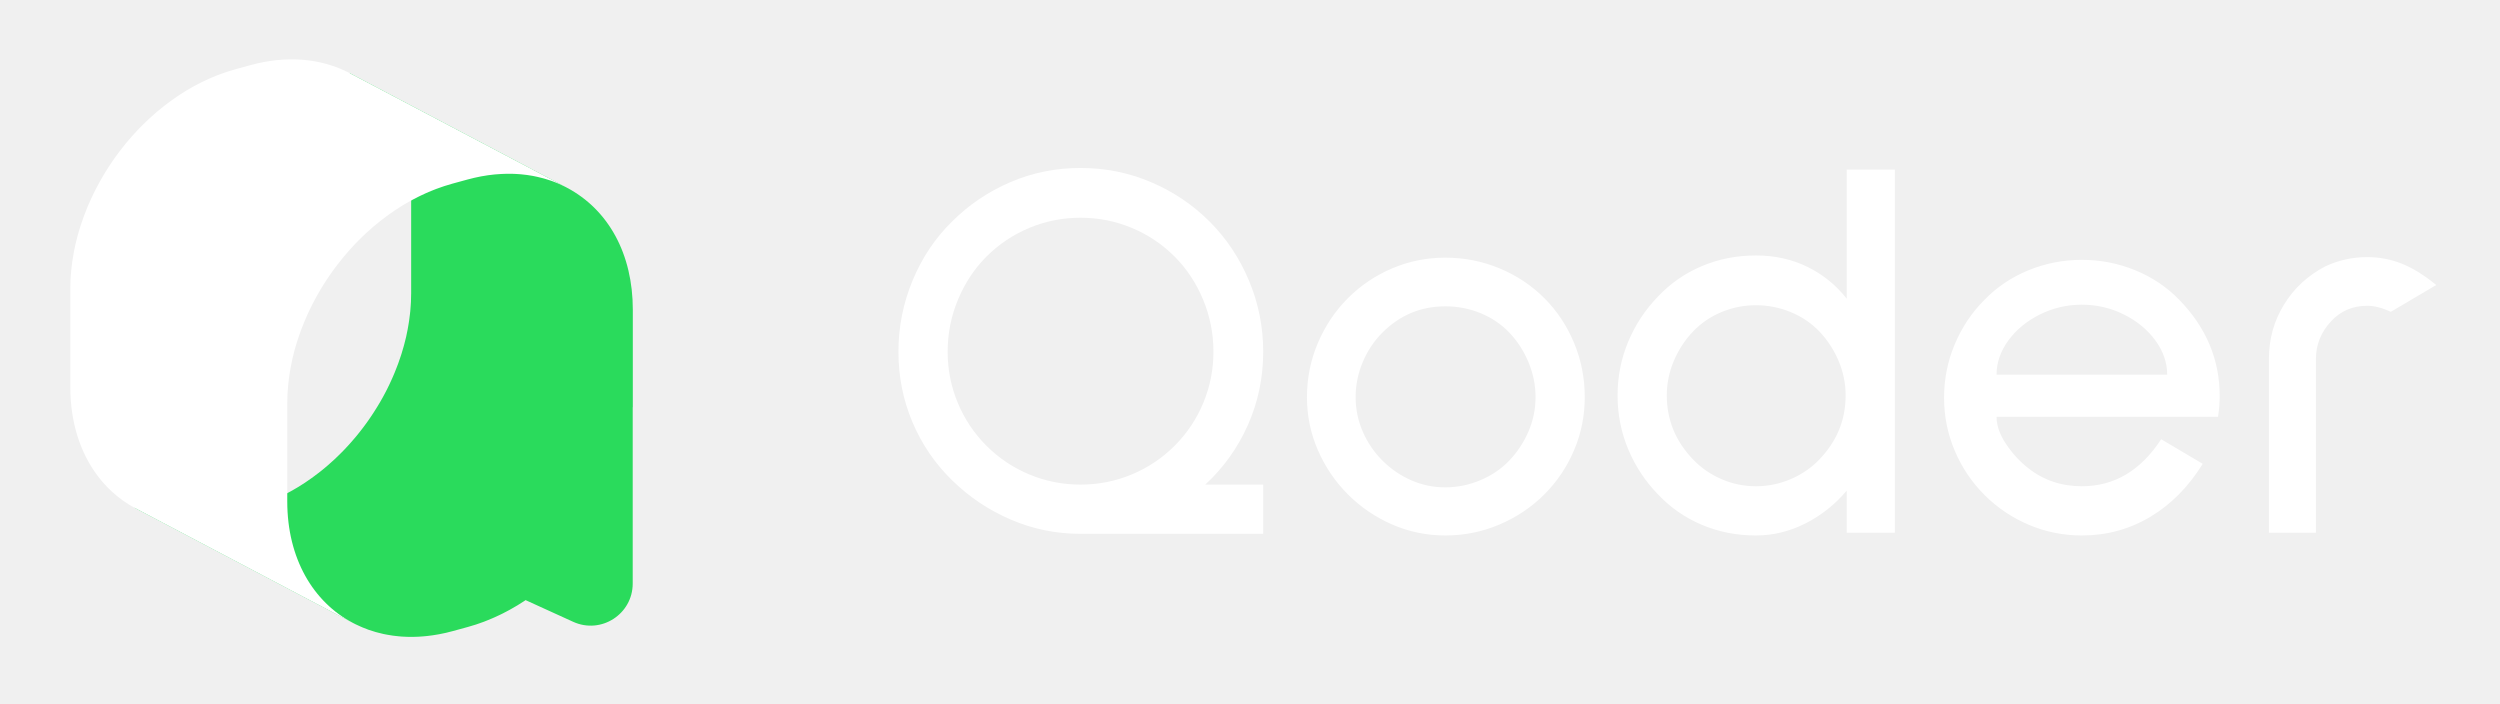
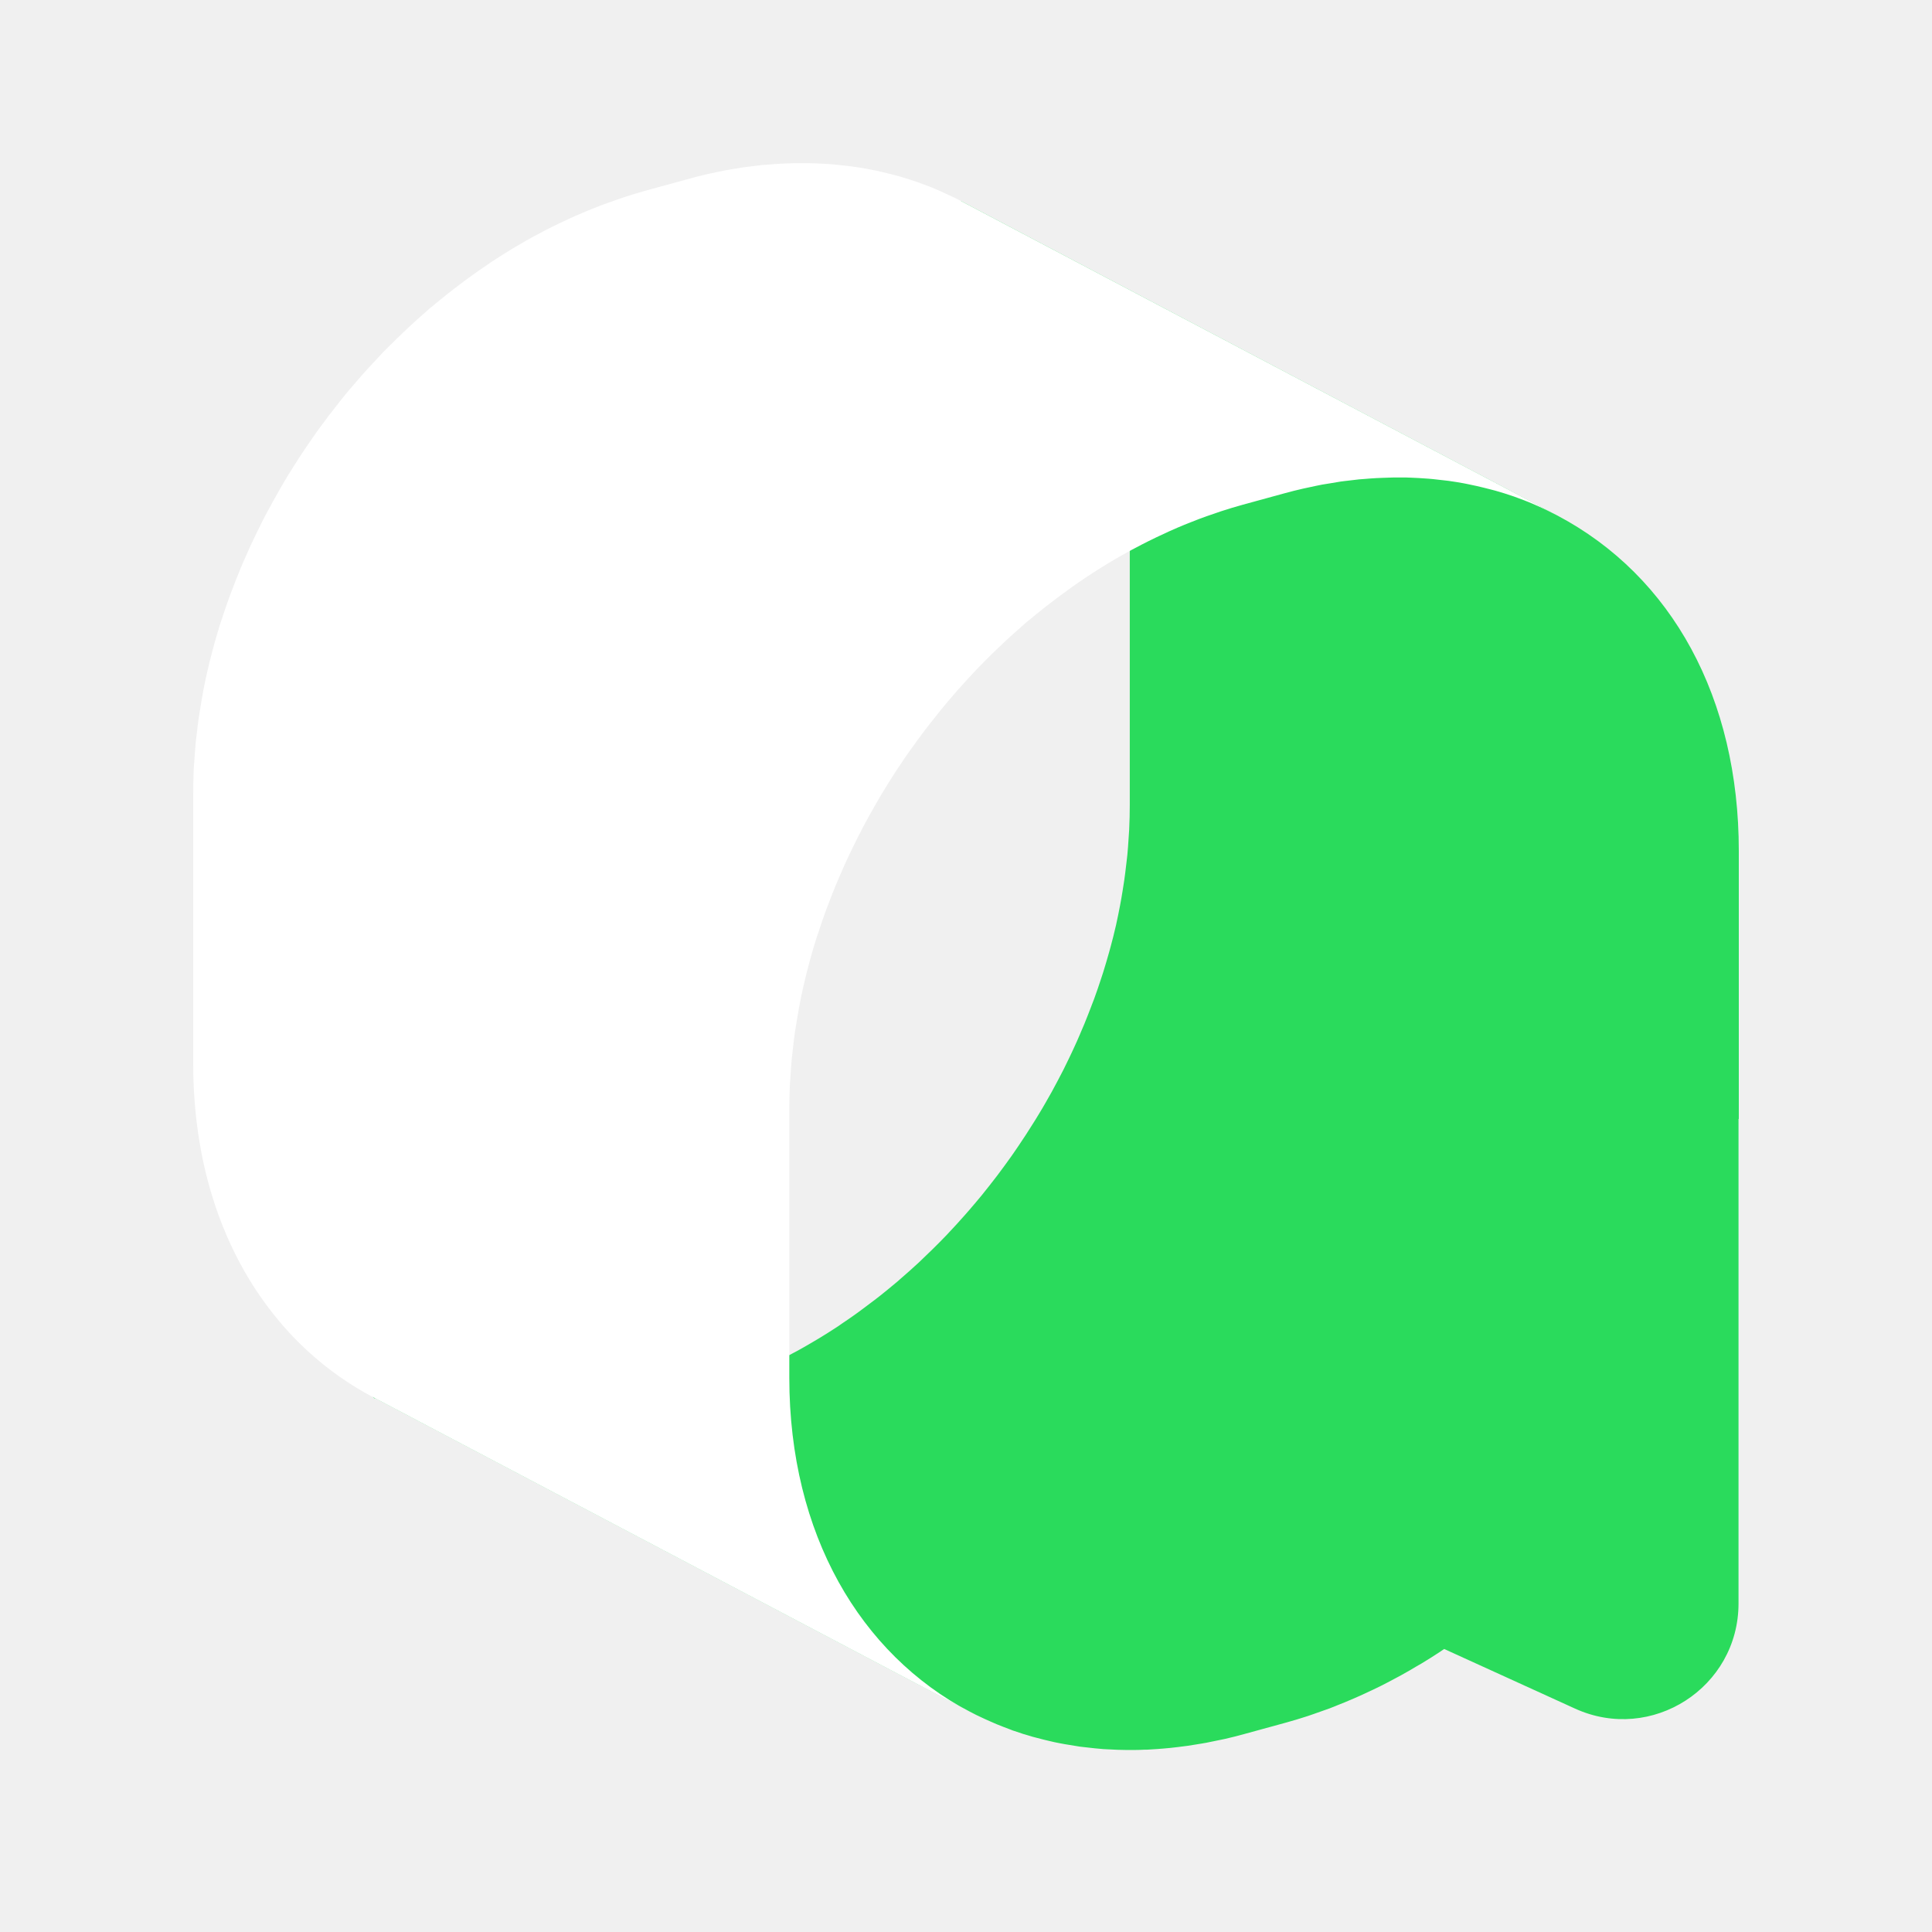
- <svg xmlns="http://www.w3.org/2000/svg" fill="none" version="1.1" width="640" height="180" viewBox="0 0 640 180">
-   <defs>
-     <clipPath id="master_svg0_271_7566">
-       <rect x="0" y="0" width="640" height="180" rx="0" />
-     </clipPath>
-     <clipPath id="master_svg1_271_7567">
-       <rect x="0" y="0" width="180" height="180" rx="0" />
-     </clipPath>
-     <clipPath id="master_svg2_271_7568">
-       <rect x="206" y="24" width="434" height="132" rx="0" />
-     </clipPath>
-   </defs>
-   <g clip-path="url(#master_svg0_271_7566)">
-     <g clip-path="url(#master_svg1_271_7567)">
-       <g>
-         <path d="M162,104.263L162,79.276C162,65.08,155.822,53.687,145.069,48.016L89.532,18.732L89.253,19.263L88.975,19.795C99.323,25.251,105.259,36.257,105.259,49.991L105.259,74.978C105.259,75.732,105.24,76.523,105.202,77.314C105.196,77.466,105.183,77.618,105.171,77.776L105.146,78.149C105.114,78.649,105.082,79.156,105.032,79.656C105.013,79.858,104.987,80.067,104.962,80.27L104.905,80.744C104.854,81.162,104.81,81.573,104.747,81.991C104.715,82.225,104.677,82.453,104.639,82.687L104.582,83.048C104.513,83.472,104.443,83.896,104.361,84.32C104.24,84.953,104.114,85.58,103.975,86.206L103.93,86.39C103.791,86.997,103.639,87.599,103.475,88.2L103.329,88.732C103.158,89.339,102.981,89.947,102.791,90.554L102.62,91.08C102.405,91.744,102.177,92.409,101.937,93.067C101.873,93.244,101.804,93.415,101.734,93.592L101.627,93.877C101.43,94.384,101.234,94.896,101.025,95.403C100.905,95.7,100.772,95.997,100.645,96.295L100.601,96.403C100.437,96.789,100.266,97.175,100.089,97.554C99.937,97.896,99.772,98.232,99.614,98.567C99.43,98.947,99.253,99.32,99.063,99.694C98.886,100.042,98.709,100.384,98.525,100.725C98.348,101.061,98.164,101.403,97.981,101.738C97.791,102.08,97.595,102.422,97.399,102.763C97.209,103.092,97.019,103.428,96.816,103.751C96.614,104.092,96.405,104.428,96.19,104.763C95.987,105.086,95.791,105.403,95.582,105.719C95.367,106.054,95.146,106.377,94.892,106.757C94.69,107.054,94.487,107.352,94.285,107.643C94.07,107.947,93.854,108.244,93.601,108.592C93.367,108.915,93.133,109.232,92.892,109.548C92.658,109.858,92.424,110.156,92.183,110.46C91.937,110.77,91.69,111.086,91.443,111.39C91.228,111.656,91.006,111.915,90.785,112.175L90.74,112.225C90.449,112.573,90.152,112.915,89.848,113.257C89.608,113.529,89.367,113.795,89.127,114.061C88.823,114.396,88.519,114.719,88.209,115.048C87.975,115.295,87.734,115.535,87.494,115.782C87.082,116.2,86.664,116.605,86.24,117.01L86.057,117.187C85.905,117.333,85.759,117.472,85.608,117.618C85.076,118.111,84.538,118.592,83.987,119.067L83.835,119.2C83.778,119.251,83.715,119.308,83.658,119.359L83.399,119.574C82.949,119.954,82.494,120.321,82.038,120.688C81.899,120.802,81.753,120.909,81.608,121.023L81.5,121.105C81.114,121.403,80.728,121.694,80.304,122.004C80.127,122.131,79.956,122.264,79.778,122.39C79.329,122.713,78.88,123.023,78.424,123.327L78.07,123.574C77.475,123.966,76.873,124.346,76.266,124.713L75.88,124.941C75.399,125.226,74.918,125.504,74.43,125.776C74.285,125.859,74.139,125.935,73.994,126.01L73.766,126.131C73.361,126.346,72.962,126.555,72.557,126.764C72.335,126.871,72.114,126.979,71.892,127.086L71.816,127.124C71.424,127.314,71.038,127.492,70.639,127.669C70.386,127.783,70.133,127.897,69.873,128.004C69.475,128.175,69.07,128.34,68.671,128.498L68.456,128.58C68.278,128.65,68.101,128.719,67.924,128.789C67.487,128.954,67.044,129.105,66.601,129.257L66.361,129.34C66.228,129.384,66.095,129.435,65.962,129.479C65.259,129.707,64.608,129.903,63.975,130.08L60.095,131.143C59.519,131.302,58.943,131.447,58.373,131.58C58.266,131.605,58.164,131.624,58.057,131.643L57.627,131.732C57.304,131.802,56.987,131.871,56.664,131.928C56.532,131.954,56.392,131.973,56.259,131.998L55.74,132.086C55.487,132.131,55.234,132.175,54.981,132.207C54.835,132.226,54.69,132.245,54.544,132.257L54.019,132.321C53.785,132.352,53.551,132.378,53.316,132.403C53.221,132.409,53.127,132.416,53.038,132.428L52.823,132.447C52.456,132.479,52.089,132.511,51.721,132.529C51.582,132.536,51.449,132.542,51.31,132.542L51.108,132.542C50.785,132.561,50.468,132.574,50.152,132.574C50,132.574,49.842,132.574,49.69,132.574L49.5,132.574C49.202,132.574,48.899,132.567,48.601,132.555C48.437,132.555,48.272,132.542,48.108,132.53L47.943,132.53C47.633,132.504,47.329,132.485,47.019,132.46L46.614,132.422C46.228,132.384,45.848,132.346,45.462,132.295L45.215,132.264C44.766,132.2,44.316,132.131,43.867,132.048L43.532,131.985C43.253,131.928,42.975,131.871,42.696,131.808C42.259,131.713,41.829,131.605,41.399,131.485L41.215,131.435C41.133,131.416,41.057,131.39,40.975,131.371C40.405,131.207,39.848,131.03,39.323,130.846L38.93,130.7C38.544,130.561,38.152,130.409,37.772,130.251C37.627,130.188,37.481,130.124,37.335,130.061L37.24,130.017C36.905,129.871,36.576,129.719,36.247,129.561L36.095,129.485Q36.038,129.454,36.006,129.441L31.873,127.276L34.867,130.27L34.968,130.27L90.373,159.479C90.563,159.58,90.753,159.675,90.949,159.776C91.013,159.808,91.076,159.833,91.139,159.865L91.259,159.922C91.601,160.086,91.943,160.245,92.297,160.397L92.399,160.441C92.551,160.504,92.696,160.574,92.848,160.637C93.247,160.802,93.646,160.954,94.051,161.105L94.183,161.156C94.253,161.181,94.316,161.207,94.373,161.232L94.456,161.257C95.013,161.454,95.595,161.637,96.177,161.802C96.266,161.827,96.354,161.852,96.443,161.871L96.614,161.916C97.057,162.036,97.513,162.15,97.968,162.251L98.076,162.276C98.133,162.289,98.183,162.302,98.24,162.314C98.373,162.346,98.513,162.371,98.652,162.397L99.19,162.498C99.652,162.58,100.114,162.656,100.582,162.726L100.842,162.757C101.234,162.808,101.633,162.852,102.032,162.89L102.81,162.96C102.93,162.966,103.051,162.973,103.177,162.979L103.481,162.992C103.683,163.004,103.88,163.017,104.089,163.023C104.373,163.036,104.665,163.036,104.949,163.042L105.19,163.042C105.31,163.042,105.424,163.042,105.544,163.042C105.595,163.042,105.639,163.042,105.69,163.042C106,163.042,106.31,163.03,106.684,163.011L106.886,163.011C107.025,162.998,107.171,162.998,107.316,162.985C107.69,162.966,108.07,162.935,108.449,162.903L108.652,162.884C108.753,162.878,108.854,162.871,109.013,162.852C109.234,162.827,109.456,162.802,109.677,162.776L110.177,162.713C110.342,162.694,110.506,162.675,110.671,162.65C110.937,162.612,111.196,162.567,111.462,162.523L111.968,162.441C112.114,162.416,112.259,162.397,112.405,162.365C112.734,162.302,113.063,162.232,113.392,162.162L113.797,162.08C113.918,162.055,114.038,162.03,114.158,162.004C114.747,161.871,115.335,161.719,115.93,161.555L119.81,160.492C120.449,160.314,121.12,160.118,121.848,159.878C121.987,159.833,122.12,159.789,122.253,159.738L122.506,159.65C122.962,159.492,123.418,159.333,123.867,159.169C124.063,159.099,124.253,159.017,124.443,158.941L124.627,158.865C125.038,158.7,125.456,158.536,125.861,158.359C126.12,158.245,126.38,158.131,126.646,158.017C127.051,157.833,127.449,157.65,127.848,157.46L127.981,157.397C128.19,157.295,128.399,157.194,128.608,157.093C129.025,156.884,129.437,156.669,129.848,156.447L130.076,156.327C130.228,156.245,130.38,156.169,130.525,156.086C131.025,155.814,131.513,155.523,132.006,155.232L132.17,155.137C132.246,155.093,132.322,155.048,132.405,155.004C132.993,154.65,133.576,154.283,134.152,153.903L134.55,153.631L146.746,159.188C153.873,162.435,161.974,157.226,161.974,149.39L161.974,104.251Q161.974,104.244,161.974,104.238L162,104.263Z" fill="#2ADB5C" fill-opacity="1" />
-       </g>
-       <g>
-         <path d="M89.563,18.744C89.373,18.643,89.183,18.548,88.994,18.453C88.892,18.403,88.785,18.358,88.683,18.308C88.342,18.143,88,17.985,87.658,17.833C87.475,17.751,87.297,17.675,87.108,17.592C86.715,17.428,86.317,17.276,85.911,17.13C85.804,17.092,85.696,17.042,85.582,17.004C85.557,16.997,85.532,16.985,85.506,16.978C84.943,16.782,84.373,16.599,83.797,16.434C83.652,16.39,83.506,16.358,83.361,16.32C82.918,16.2,82.468,16.086,82.019,15.991C81.924,15.972,81.835,15.941,81.747,15.922C81.551,15.877,81.354,15.846,81.158,15.808C81.044,15.782,80.924,15.763,80.81,15.738C80.354,15.656,79.892,15.58,79.424,15.516C79.335,15.504,79.247,15.497,79.158,15.485C78.766,15.434,78.38,15.39,77.981,15.352C77.842,15.339,77.703,15.327,77.563,15.314C77.443,15.301,77.323,15.289,77.203,15.282C77.006,15.27,76.81,15.263,76.614,15.251C76.386,15.238,76.158,15.225,75.93,15.219C75.627,15.206,75.316,15.206,75.006,15.2C74.785,15.2,74.557,15.194,74.335,15.2C74.013,15.2,73.684,15.219,73.354,15.225C73.146,15.232,72.93,15.238,72.721,15.251C72.348,15.27,71.968,15.301,71.595,15.333C71.424,15.346,71.253,15.358,71.082,15.371C71.063,15.371,71.044,15.371,71.032,15.371C70.728,15.403,70.418,15.447,70.108,15.485C69.861,15.516,69.62,15.542,69.373,15.573C69.025,15.624,68.677,15.687,68.329,15.744C68.101,15.782,67.873,15.814,67.646,15.858C67.253,15.934,66.854,16.016,66.456,16.105C66.266,16.143,66.082,16.181,65.892,16.225C65.304,16.358,64.715,16.51,64.127,16.675L60.247,17.738C59.563,17.928,58.886,18.13,58.209,18.352C57.987,18.422,57.772,18.504,57.551,18.58C57.095,18.738,56.639,18.896,56.19,19.061C55.937,19.156,55.684,19.257,55.424,19.358C55.013,19.523,54.601,19.687,54.19,19.865C53.93,19.978,53.664,20.092,53.405,20.206C53,20.39,52.601,20.573,52.203,20.763C51.949,20.884,51.696,21.004,51.443,21.13C51.025,21.339,50.614,21.554,50.203,21.776C49.975,21.896,49.747,22.016,49.525,22.137C49.025,22.409,48.538,22.7,48.044,22.991C47.911,23.067,47.779,23.143,47.646,23.225C47.057,23.58,46.475,23.953,45.892,24.333C45.861,24.352,45.829,24.377,45.797,24.396C45.671,24.478,45.551,24.567,45.43,24.649C44.962,24.966,44.5,25.282,44.044,25.611C43.854,25.751,43.665,25.89,43.475,26.023C43.076,26.32,42.677,26.618,42.285,26.922C42.101,27.061,41.918,27.206,41.74,27.346C41.272,27.719,40.804,28.099,40.342,28.485C40.253,28.561,40.165,28.63,40.076,28.7C40.057,28.713,40.038,28.732,40.019,28.744C39.924,28.827,39.835,28.915,39.74,28.998C39.183,29.479,38.627,29.972,38.089,30.479C37.867,30.681,37.658,30.89,37.437,31.099C37.006,31.51,36.582,31.928,36.158,32.352C36.044,32.466,35.93,32.573,35.816,32.687C35.683,32.82,35.563,32.966,35.43,33.099C35.114,33.434,34.797,33.77,34.487,34.111C34.24,34.384,33.994,34.656,33.747,34.928C33.437,35.276,33.139,35.63,32.835,35.979C32.684,36.156,32.532,36.327,32.386,36.504C32.297,36.611,32.209,36.725,32.12,36.833C31.861,37.149,31.608,37.466,31.361,37.789C31.12,38.099,30.873,38.409,30.633,38.719C30.386,39.042,30.146,39.371,29.905,39.7C29.753,39.909,29.595,40.111,29.443,40.327C29.361,40.441,29.291,40.554,29.209,40.668C28.987,40.985,28.772,41.308,28.551,41.624C28.323,41.96,28.095,42.295,27.873,42.637C27.665,42.96,27.456,43.289,27.253,43.618C27.114,43.833,26.975,44.048,26.842,44.27C26.766,44.396,26.696,44.529,26.614,44.656C26.411,44.991,26.215,45.327,26.025,45.668C25.823,46.017,25.627,46.365,25.43,46.719C25.24,47.061,25.057,47.409,24.873,47.751C24.759,47.966,24.633,48.181,24.525,48.403C24.456,48.535,24.399,48.668,24.329,48.801C24.133,49.187,23.949,49.573,23.759,49.96C23.595,50.301,23.43,50.643,23.272,50.991C23.095,51.384,22.924,51.776,22.753,52.168C22.652,52.403,22.538,52.637,22.443,52.877C22.399,52.979,22.361,53.086,22.316,53.194C22.101,53.706,21.905,54.225,21.703,54.751C21.595,55.029,21.487,55.301,21.386,55.58C21.139,56.251,20.911,56.928,20.69,57.611C20.652,57.725,20.608,57.839,20.57,57.96C20.57,57.972,20.563,57.991,20.557,58.004C20.538,58.054,20.525,58.111,20.506,58.162C20.31,58.782,20.133,59.403,19.956,60.023C19.905,60.206,19.854,60.384,19.81,60.567C19.646,61.181,19.487,61.801,19.348,62.422C19.335,62.485,19.316,62.548,19.304,62.611C19.177,63.156,19.063,63.7,18.956,64.251C18.937,64.352,18.924,64.447,18.905,64.548C18.816,65.004,18.747,65.46,18.671,65.922C18.614,66.257,18.557,66.599,18.506,66.934C18.437,67.415,18.386,67.896,18.329,68.377C18.291,68.694,18.247,69.01,18.222,69.327C18.171,69.858,18.133,70.396,18.101,70.934C18.082,71.2,18.057,71.46,18.044,71.725C18.019,72.504,18,73.308,18,74.105L18,99.092C18,108.2,20.582,115.978,25.013,121.839C25.456,122.428,25.918,122.991,26.392,123.542C27.114,124.365,27.867,125.143,28.665,125.871C30.519,127.573,32.582,129.029,34.817,130.206L90.354,159.485C80.152,154.105,73.544,142.947,73.538,128.371L73.538,103.384C73.538,102.586,73.557,101.782,73.595,100.985C73.608,100.719,73.633,100.46,73.652,100.194C73.69,99.656,73.721,99.124,73.772,98.586C73.804,98.27,73.848,97.953,73.88,97.637C73.937,97.156,73.987,96.675,74.057,96.194C74.108,95.858,74.165,95.517,74.221,95.181C74.297,94.725,74.373,94.263,74.456,93.808C74.576,93.162,74.709,92.517,74.854,91.877C74.867,91.814,74.886,91.751,74.899,91.687C75.044,91.067,75.196,90.447,75.361,89.833C75.411,89.656,75.456,89.472,75.506,89.295C75.677,88.675,75.861,88.048,76.057,87.434C76.076,87.384,76.089,87.327,76.108,87.276C76.146,87.149,76.196,87.017,76.24,86.89C76.462,86.213,76.69,85.529,76.937,84.858C77.038,84.58,77.146,84.308,77.253,84.029C77.449,83.51,77.652,82.991,77.867,82.472C78.006,82.13,78.158,81.789,78.304,81.453C78.475,81.061,78.646,80.668,78.823,80.276C78.981,79.928,79.146,79.586,79.31,79.244C79.494,78.858,79.684,78.472,79.88,78.086C80.057,77.732,80.24,77.384,80.424,77.029C80.608,76.681,80.791,76.339,80.981,75.998C81.177,75.643,81.373,75.295,81.576,74.947C81.772,74.611,81.968,74.27,82.165,73.934C82.373,73.586,82.589,73.244,82.804,72.903C83.006,72.573,83.215,72.251,83.424,71.922C83.646,71.58,83.873,71.244,84.101,70.909C84.317,70.586,84.532,70.27,84.76,69.953C84.987,69.63,85.222,69.308,85.456,68.991C85.696,68.662,85.937,68.333,86.184,68.01C86.424,67.694,86.665,67.39,86.911,67.08C87.165,66.763,87.418,66.441,87.671,66.124C87.905,65.839,88.146,65.554,88.386,65.27C88.69,64.915,88.987,64.561,89.297,64.213C89.538,63.941,89.785,63.668,90.032,63.396C90.342,63.054,90.658,62.719,90.975,62.384C91.215,62.13,91.456,61.884,91.703,61.637C92.12,61.213,92.551,60.795,92.981,60.384C93.196,60.175,93.411,59.966,93.633,59.763C94.177,59.257,94.728,58.763,95.285,58.282C95.399,58.187,95.506,58.08,95.62,57.985C95.709,57.909,95.797,57.839,95.886,57.77C96.348,57.384,96.81,57.004,97.285,56.63C97.468,56.485,97.652,56.346,97.835,56.206C98.228,55.903,98.627,55.599,99.025,55.308C99.215,55.168,99.405,55.029,99.595,54.89C100.051,54.561,100.519,54.238,100.981,53.928C101.101,53.846,101.222,53.757,101.348,53.681C101.956,53.276,102.57,52.89,103.19,52.51C103.323,52.434,103.456,52.358,103.582,52.282C104.076,51.991,104.57,51.7,105.07,51.428C105.291,51.301,105.519,51.187,105.747,51.067C106.158,50.846,106.576,50.63,106.994,50.422C107.247,50.295,107.494,50.175,107.747,50.054C108.146,49.865,108.551,49.675,108.956,49.491C109.215,49.377,109.475,49.263,109.734,49.149C110.146,48.972,110.557,48.808,110.975,48.643C111.228,48.542,111.481,48.441,111.734,48.346C112.184,48.175,112.639,48.017,113.095,47.865C113.317,47.789,113.532,47.713,113.753,47.637C114.43,47.415,115.108,47.213,115.791,47.023L119.671,45.96C120.266,45.795,120.854,45.649,121.437,45.517C121.639,45.472,121.835,45.434,122.032,45.39C122.418,45.308,122.804,45.219,123.184,45.149C123.418,45.105,123.652,45.073,123.886,45.036C124.228,44.979,124.57,44.915,124.911,44.865C125.158,44.827,125.405,44.808,125.652,44.776C125.975,44.738,126.297,44.694,126.62,44.662C126.791,44.643,126.956,44.637,127.127,44.624C127.506,44.592,127.886,44.561,128.259,44.542C128.468,44.529,128.677,44.529,128.886,44.517C129.215,44.504,129.544,44.491,129.873,44.485C130.101,44.485,130.323,44.485,130.544,44.485C130.854,44.485,131.165,44.485,131.468,44.504C131.696,44.51,131.924,44.523,132.152,44.536C132.468,44.554,132.785,44.573,133.095,44.599C133.234,44.611,133.373,44.624,133.513,44.637C133.905,44.675,134.298,44.719,134.69,44.77C134.779,44.782,134.867,44.789,134.956,44.801C135.424,44.865,135.886,44.941,136.342,45.023C136.456,45.042,136.576,45.067,136.69,45.092C136.981,45.149,137.266,45.213,137.557,45.276C138.006,45.377,138.456,45.491,138.899,45.605C139.044,45.643,139.19,45.681,139.335,45.719C139.911,45.884,140.481,46.061,141.044,46.257C141.184,46.308,141.316,46.358,141.456,46.409C141.854,46.554,142.253,46.706,142.646,46.871C142.829,46.947,143.013,47.029,143.196,47.111C143.544,47.263,143.886,47.422,144.222,47.586C144.519,47.732,144.81,47.871,145.101,48.023L89.563,18.744Z" fill="#FFFFFF" fill-opacity="1" style="mix-blend-mode:passthrough" />
-       </g>
-     </g>
-     <g clip-path="url(#master_svg2_271_7568)">
-       <g>
-         <path d="M276.62,136.66Q267.24,136.66,258.77,133.02Q250.3,129.38,243.72,122.94Q237.14,116.5,233.57,108.03Q230,99.56,230,90.04Q230,80.52,233.64,71.77Q237.28,63.02,243.72,56.72Q250.16,50.28,258.63,46.64Q267.1,43,276.62,43Q286.14,43,294.68,46.64Q303.22,50.28,309.66,56.72Q316.1,63.16,319.74,71.84Q323.38,80.52,323.38,90.04Q323.38,99.98,319.46,108.8Q315.54,117.62,308.54,124.06L323.38,124.06L323.38,136.66L276.62,136.66ZM276.62,55.74Q269.76,55.74,263.53,58.33Q257.3,60.92,252.54,65.68Q247.92,70.3,245.26,76.67Q242.6,83.04,242.6,90.04Q242.6,96.9,245.19,103.13Q247.78,109.36,252.54,114.12Q257.3,118.88,263.53,121.47Q269.76,124.06,276.62,124.06Q283.48,124.06,289.71,121.47Q295.94,118.88,300.7,114.12Q305.46,109.36,308.05,103.13Q310.64,96.9,310.64,90.04Q310.64,83.04,307.98,76.67Q305.32,70.3,300.7,65.68Q295.94,60.92,289.71,58.33Q283.48,55.74,276.62,55.74ZM370,137.08Q362.86,137.08,356.42,134.28Q349.98,131.48,345.08,126.58Q340.18,121.68,337.38,115.24Q334.58,108.8,334.58,101.66Q334.58,94.38,337.38,87.8Q340.18,81.22,345.08,76.32Q349.98,71.42,356.42,68.69Q362.86,65.96,370,65.96Q377.28,65.96,383.86,68.69Q390.44,71.42,395.34,76.32Q400.24,81.22,402.97,87.8Q405.7,94.38,405.7,101.66Q405.7,108.8,402.97,115.24Q400.24,121.68,395.34,126.58Q390.44,131.48,383.86,134.28Q377.28,137.08,370,137.08ZM370,78.42Q360.62,78.42,353.9,85.14Q350.68,88.36,348.86,92.7Q347.04,97.04,347.04,101.66Q347.04,106.28,348.86,110.48Q350.68,114.68,353.9,117.9Q357.12,121.12,361.25,122.94Q365.38,124.76,370,124.76Q374.62,124.76,378.96,122.94Q383.3,121.12,386.38,117.9Q389.46,114.68,391.28,110.48Q393.1,106.28,393.1,101.66Q393.1,97.04,391.28,92.7Q389.46,88.36,386.38,85.14Q383.3,81.92,379.03,80.17Q374.76,78.42,370,78.42ZM472.76,136.38L472.76,125.6Q468.28,130.92,462.19,134Q456.1,137.08,449.52,137.08Q442.1,137.08,435.66,134.35Q429.22,131.62,424.46,126.58Q419.56,121.54,416.83,115.03Q414.1,108.52,414.1,101.24Q414.1,93.96,416.83,87.45Q419.56,80.94,424.46,75.9Q429.22,70.86,435.66,68.13Q442.1,65.4,449.52,65.4Q456.8,65.4,462.75,68.34Q468.7,71.28,472.76,76.46L472.76,43.42L485.08,43.42L485.08,136.38L472.76,136.38ZM449.52,78.14Q444.9,78.14,440.7,79.89Q436.5,81.64,433.42,84.86Q430.34,88.08,428.52,92.35Q426.7,96.62,426.7,101.24Q426.7,110.62,433.42,117.62Q436.5,120.84,440.7,122.66Q444.9,124.48,449.52,124.48Q454.14,124.48,458.41,122.66Q462.68,120.84,465.76,117.62Q472.48,110.62,472.48,101.24Q472.48,96.62,470.66,92.35Q468.84,88.08,465.76,84.86Q462.68,81.64,458.41,79.89Q454.14,78.14,449.52,78.14ZM511.12,106.7Q511.12,110.06,513.57,113.7Q516.02,117.34,519.24,119.86Q525.12,124.48,532.96,124.48Q545.42,124.48,553.26,112.44L563.9,118.74Q558.44,127.56,550.46,132.32Q542.48,137.08,532.96,137.08Q525.82,137.08,519.38,134.35Q512.94,131.62,508.04,126.72Q503.14,121.82,500.41,115.38Q497.68,108.94,497.68,101.8Q497.68,94.66,500.41,88.15Q503.14,81.64,508.04,76.74Q512.8,71.84,519.31,69.18Q525.82,66.52,532.96,66.52Q540.1,66.52,546.61,69.18Q553.12,71.84,557.88,76.74Q568.24,87.38,568.24,101.38Q568.24,103.9,567.82,106.7L511.12,106.7ZM532.96,78Q527.22,78,522.18,80.52Q517.14,83.04,514.13,87.17Q511.12,91.3,511.12,95.92L554.8,95.92Q554.8,91.3,551.79,87.17Q548.78,83.04,543.74,80.52Q538.7,78,532.96,78ZM612.06,79.82Q608.7,78.28,606.04,78.28Q600.44,78.28,596.8,82.2Q592.88,86.4,592.88,91.86L592.88,136.38L580.84,136.38L580.84,91.86Q580.84,84.3,584.69,78Q588.54,71.7,595.26,68.2Q600.3,65.82,606.04,65.82Q610.66,65.82,614.86,67.5Q619.06,69.18,623.68,72.96L612.06,79.82Z" fill="#FFFFFF" fill-opacity="1" />
-       </g>
-     </g>
-   </g>
+ <svg xmlns="http://www.w3.org/2000/svg" viewBox="0 0 180 180" fill="none">
+   <path d="M162,104.263L162,79.276C162,65.08,155.822,53.687,145.069,48.016L89.532,18.732L89.253,19.263L88.975,19.795C99.323,25.251,105.259,36.257,105.259,49.991L105.259,74.978C105.259,75.732,105.24,76.523,105.202,77.314C105.196,77.466,105.183,77.618,105.171,77.776L105.146,78.149C105.114,78.649,105.082,79.156,105.032,79.656C105.013,79.858,104.987,80.067,104.962,80.27L104.905,80.744C104.854,81.162,104.81,81.573,104.747,81.991C104.715,82.225,104.677,82.453,104.639,82.687L104.582,83.048C104.513,83.472,104.443,83.896,104.361,84.32C104.24,84.953,104.114,85.58,103.975,86.206L103.93,86.39C103.791,86.997,103.639,87.599,103.475,88.2L103.329,88.732C103.158,89.339,102.981,89.947,102.791,90.554L102.62,91.08C102.405,91.744,102.177,92.409,101.937,93.067C101.873,93.244,101.804,93.415,101.734,93.592L101.627,93.877C101.43,94.384,101.234,94.896,101.025,95.403C100.905,95.7,100.772,95.997,100.645,96.295L100.601,96.403C100.437,96.789,100.266,97.175,100.089,97.554C99.937,97.896,99.772,98.232,99.614,98.567C99.43,98.947,99.253,99.32,99.063,99.694C98.886,100.042,98.709,100.384,98.525,100.725C98.348,101.061,98.164,101.403,97.981,101.738C97.791,102.08,97.595,102.422,97.399,102.763C97.209,103.092,97.019,103.428,96.816,103.751C96.614,104.092,96.405,104.428,96.19,104.763C95.987,105.086,95.791,105.403,95.582,105.719C95.367,106.054,95.146,106.377,94.892,106.757C94.69,107.054,94.487,107.352,94.285,107.643C94.07,107.947,93.854,108.244,93.601,108.592C93.367,108.915,93.133,109.232,92.892,109.548C92.658,109.858,92.424,110.156,92.183,110.46C91.937,110.77,91.69,111.086,91.443,111.39C91.228,111.656,91.006,111.915,90.785,112.175L90.74,112.225C90.449,112.573,90.152,112.915,89.848,113.257C89.608,113.529,89.367,113.795,89.127,114.061C88.823,114.396,88.519,114.719,88.209,115.048C87.975,115.295,87.734,115.535,87.494,115.782C87.082,116.2,86.664,116.605,86.24,117.01L86.057,117.187C85.905,117.333,85.759,117.472,85.608,117.618C85.076,118.111,84.538,118.592,83.987,119.067L83.835,119.2C83.778,119.251,83.715,119.308,83.658,119.359L83.399,119.574C82.949,119.954,82.494,120.321,82.038,120.688C81.899,120.802,81.753,120.909,81.608,121.023L81.5,121.105C81.114,121.403,80.728,121.694,80.304,122.004C80.127,122.131,79.956,122.264,79.778,122.39C79.329,122.713,78.88,123.023,78.424,123.327L78.07,123.574C77.475,123.966,76.873,124.346,76.266,124.713L75.88,124.941C75.399,125.226,74.918,125.504,74.43,125.776C74.285,125.859,74.139,125.935,73.994,126.01L73.766,126.131C73.361,126.346,72.962,126.555,72.557,126.764C72.335,126.871,72.114,126.979,71.892,127.086L71.816,127.124C71.424,127.314,71.038,127.492,70.639,127.669C70.386,127.783,70.133,127.897,69.873,128.004C69.475,128.175,69.07,128.34,68.671,128.498L68.456,128.58C68.278,128.65,68.101,128.719,67.924,128.789C67.487,128.954,67.044,129.105,66.601,129.257L66.361,129.34C66.228,129.384,66.095,129.435,65.962,129.479C65.259,129.707,64.608,129.903,63.975,130.08L60.095,131.143C59.519,131.302,58.943,131.447,58.373,131.58C58.266,131.605,58.164,131.624,58.057,131.643L57.627,131.732C57.304,131.802,56.987,131.871,56.664,131.928C56.532,131.954,56.392,131.973,56.259,131.998L55.74,132.086C55.487,132.131,55.234,132.175,54.981,132.207C54.835,132.226,54.69,132.245,54.544,132.257L54.019,132.321C53.785,132.352,53.551,132.378,53.316,132.403C53.221,132.409,53.127,132.416,53.038,132.428L52.823,132.447C52.456,132.479,52.089,132.511,51.721,132.529C51.582,132.536,51.449,132.542,51.31,132.542L51.108,132.542C50.785,132.561,50.468,132.574,50.152,132.574C50,132.574,49.842,132.574,49.69,132.574L49.5,132.574C49.202,132.574,48.899,132.567,48.601,132.555C48.437,132.555,48.272,132.542,48.108,132.53L47.943,132.53C47.633,132.504,47.329,132.485,47.019,132.46L46.614,132.422C46.228,132.384,45.848,132.346,45.462,132.295L45.215,132.264C44.766,132.2,44.316,132.131,43.867,132.048L43.532,131.985C43.253,131.928,42.975,131.871,42.696,131.808C42.259,131.713,41.829,131.605,41.399,131.485L41.215,131.435C41.133,131.416,41.057,131.39,40.975,131.371C40.405,131.207,39.848,131.03,39.323,130.846L38.93,130.7C38.544,130.561,38.152,130.409,37.772,130.251C37.627,130.188,37.481,130.124,37.335,130.061L37.24,130.017C36.905,129.871,36.576,129.719,36.247,129.561L36.095,129.485Q36.038,129.454,36.006,129.441L31.873,127.276L34.867,130.27L34.968,130.27L90.373,159.479C90.563,159.58,90.753,159.675,90.949,159.776C91.013,159.808,91.076,159.833,91.139,159.865L91.259,159.922C91.601,160.086,91.943,160.245,92.297,160.397L92.399,160.441C92.551,160.504,92.696,160.574,92.848,160.637C93.247,160.802,93.646,160.954,94.051,161.105L94.183,161.156C94.253,161.181,94.316,161.207,94.373,161.232L94.456,161.257C95.013,161.454,95.595,161.637,96.177,161.802C96.266,161.827,96.354,161.852,96.443,161.871L96.614,161.916C97.057,162.036,97.513,162.15,97.968,162.251L98.076,162.276C98.133,162.289,98.183,162.302,98.24,162.314C98.373,162.346,98.513,162.371,98.652,162.397L99.19,162.498C99.652,162.58,100.114,162.656,100.582,162.726L100.842,162.757C101.234,162.808,101.633,162.852,102.032,162.89L102.81,162.96C102.93,162.966,103.051,162.973,103.177,162.979L103.481,162.992C103.683,163.004,103.88,163.017,104.089,163.023C104.373,163.036,104.665,163.036,104.949,163.042L105.19,163.042C105.31,163.042,105.424,163.042,105.544,163.042C105.595,163.042,105.639,163.042,105.69,163.042C106,163.042,106.31,163.03,106.684,163.011L106.886,163.011C107.025,162.998,107.171,162.998,107.316,162.985C107.69,162.966,108.07,162.935,108.449,162.903L108.652,162.884C108.753,162.878,108.854,162.871,109.013,162.852C109.234,162.827,109.456,162.802,109.677,162.776L110.177,162.713C110.342,162.694,110.506,162.675,110.671,162.65C110.937,162.612,111.196,162.567,111.462,162.523L111.968,162.441C112.114,162.416,112.259,162.397,112.405,162.365C112.734,162.302,113.063,162.232,113.392,162.162L113.797,162.08C113.918,162.055,114.038,162.03,114.158,162.004C114.747,161.871,115.335,161.719,115.93,161.555L119.81,160.492C120.449,160.314,121.12,160.118,121.848,159.878C121.987,159.833,122.12,159.789,122.253,159.738L122.506,159.65C122.962,159.492,123.418,159.333,123.867,159.169C124.063,159.099,124.253,159.017,124.443,158.941L124.627,158.865C125.038,158.7,125.456,158.536,125.861,158.359C126.12,158.245,126.38,158.131,126.646,158.017C127.051,157.833,127.449,157.65,127.848,157.46L127.981,157.397C128.19,157.295,128.399,157.194,128.608,157.093C129.025,156.884,129.437,156.669,129.848,156.447L130.076,156.327C130.228,156.245,130.38,156.169,130.525,156.086C131.025,155.814,131.513,155.523,132.006,155.232L132.17,155.137C132.246,155.093,132.322,155.048,132.405,155.004C132.993,154.65,133.576,154.283,134.152,153.903L134.55,153.631L146.746,159.188C153.873,162.435,161.974,157.226,161.974,149.39L161.974,104.251Q161.974,104.244,161.974,104.238L162,104.263Z" fill="#2ADB5C" />
+   <path d="M89.563,18.744C89.373,18.643,89.183,18.548,88.994,18.453C88.892,18.403,88.785,18.358,88.683,18.308C88.342,18.143,88,17.985,87.658,17.833C87.475,17.751,87.297,17.675,87.108,17.592C86.715,17.428,86.317,17.276,85.911,17.13C85.804,17.092,85.696,17.042,85.582,17.004C85.557,16.997,85.532,16.985,85.506,16.978C84.943,16.782,84.373,16.599,83.797,16.434C83.652,16.39,83.506,16.358,83.361,16.32C82.918,16.2,82.468,16.086,82.019,15.991C81.924,15.972,81.835,15.941,81.747,15.922C81.551,15.877,81.354,15.846,81.158,15.808C81.044,15.782,80.924,15.763,80.81,15.738C80.354,15.656,79.892,15.58,79.424,15.516C79.335,15.504,79.247,15.497,79.158,15.485C78.766,15.434,78.38,15.39,77.981,15.352C77.842,15.339,77.703,15.327,77.563,15.314C77.443,15.301,77.323,15.289,77.203,15.282C77.006,15.27,76.81,15.263,76.614,15.251C76.386,15.238,76.158,15.225,75.93,15.219C75.627,15.206,75.316,15.206,75.006,15.2C74.785,15.2,74.557,15.194,74.335,15.2C74.013,15.2,73.684,15.219,73.354,15.225C73.146,15.232,72.93,15.238,72.721,15.251C72.348,15.27,71.968,15.301,71.595,15.333C71.424,15.346,71.253,15.358,71.082,15.371C71.063,15.371,71.044,15.371,71.032,15.371C70.728,15.403,70.418,15.447,70.108,15.485C69.861,15.516,69.62,15.542,69.373,15.573C69.025,15.624,68.677,15.687,68.329,15.744C68.101,15.782,67.873,15.814,67.646,15.858C67.253,15.934,66.854,16.016,66.456,16.105C66.266,16.143,66.082,16.181,65.892,16.225C65.304,16.358,64.715,16.51,64.127,16.675L60.247,17.738C59.563,17.928,58.886,18.13,58.209,18.352C57.987,18.422,57.772,18.504,57.551,18.58C57.095,18.738,56.639,18.896,56.19,19.061C55.937,19.156,55.684,19.257,55.424,19.358C55.013,19.523,54.601,19.687,54.19,19.865C53.93,19.978,53.664,20.092,53.405,20.206C53,20.39,52.601,20.573,52.203,20.763C51.949,20.884,51.696,21.004,51.443,21.13C51.025,21.339,50.614,21.554,50.203,21.776C49.975,21.896,49.747,22.016,49.525,22.137C49.025,22.409,48.538,22.7,48.044,22.991C47.911,23.067,47.779,23.143,47.646,23.225C47.057,23.58,46.475,23.953,45.892,24.333C45.861,24.352,45.829,24.377,45.797,24.396C45.671,24.478,45.551,24.567,45.43,24.649C44.962,24.966,44.5,25.282,44.044,25.611C43.854,25.751,43.665,25.89,43.475,26.023C43.076,26.32,42.677,26.618,42.285,26.922C42.101,27.061,41.918,27.206,41.74,27.346C41.272,27.719,40.804,28.099,40.342,28.485C40.253,28.561,40.165,28.63,40.076,28.7C40.057,28.713,40.038,28.732,40.019,28.744C39.924,28.827,39.835,28.915,39.74,28.998C39.183,29.479,38.627,29.972,38.089,30.479C37.867,30.681,37.658,30.89,37.437,31.099C37.006,31.51,36.582,31.928,36.158,32.352C36.044,32.466,35.93,32.573,35.816,32.687C35.683,32.82,35.563,32.966,35.43,33.099C35.114,33.434,34.797,33.77,34.487,34.111C34.24,34.384,33.994,34.656,33.747,34.928C33.437,35.276,33.139,35.63,32.835,35.979C32.684,36.156,32.532,36.327,32.386,36.504C32.297,36.611,32.209,36.725,32.12,36.833C31.861,37.149,31.608,37.466,31.361,37.789C31.12,38.099,30.873,38.409,30.633,38.719C30.386,39.042,30.146,39.371,29.905,39.7C29.753,39.909,29.595,40.111,29.443,40.327C29.361,40.441,29.291,40.554,29.209,40.668C28.987,40.985,28.772,41.308,28.551,41.624C28.323,41.96,28.095,42.295,27.873,42.637C27.665,42.96,27.456,43.289,27.253,43.618C27.114,43.833,26.975,44.048,26.842,44.27C26.766,44.396,26.696,44.529,26.614,44.656C26.411,44.991,26.215,45.327,26.025,45.668C25.823,46.017,25.627,46.365,25.43,46.719C25.24,47.061,25.057,47.409,24.873,47.751C24.759,47.966,24.633,48.181,24.525,48.403C24.456,48.535,24.399,48.668,24.329,48.801C24.133,49.187,23.949,49.573,23.759,49.96C23.595,50.301,23.43,50.643,23.272,50.991C23.095,51.384,22.924,51.776,22.753,52.168C22.652,52.403,22.538,52.637,22.443,52.877C22.399,52.979,22.361,53.086,22.316,53.194C22.101,53.706,21.905,54.225,21.703,54.751C21.595,55.029,21.487,55.301,21.386,55.58C21.139,56.251,20.911,56.928,20.69,57.611C20.652,57.725,20.608,57.839,20.57,57.96C20.57,57.972,20.563,57.991,20.557,58.004C20.538,58.054,20.525,58.111,20.506,58.162C20.31,58.782,20.133,59.403,19.956,60.023C19.905,60.206,19.854,60.384,19.81,60.567C19.646,61.181,19.487,61.801,19.348,62.422C19.335,62.485,19.316,62.548,19.304,62.611C19.177,63.156,19.063,63.7,18.956,64.251C18.937,64.352,18.924,64.447,18.905,64.548C18.816,65.004,18.747,65.46,18.671,65.922C18.614,66.257,18.557,66.599,18.506,66.934C18.437,67.415,18.386,67.896,18.329,68.377C18.291,68.694,18.247,69.01,18.222,69.327C18.171,69.858,18.133,70.396,18.101,70.934C18.082,71.2,18.057,71.46,18.044,71.725C18.019,72.504,18,73.308,18,74.105L18,99.092C18,108.2,20.582,115.978,25.013,121.839C25.456,122.428,25.918,122.991,26.392,123.542C27.114,124.365,27.867,125.143,28.665,125.871C30.519,127.573,32.582,129.029,34.817,130.206L90.354,159.485C80.152,154.105,73.544,142.947,73.538,128.371L73.538,103.384C73.538,102.586,73.557,101.782,73.595,100.985C73.608,100.719,73.633,100.46,73.652,100.194C73.69,99.656,73.721,99.124,73.772,98.586C73.804,98.27,73.848,97.953,73.88,97.637C73.937,97.156,73.987,96.675,74.057,96.194C74.108,95.858,74.165,95.517,74.221,95.181C74.297,94.725,74.373,94.263,74.456,93.808C74.576,93.162,74.709,92.517,74.854,91.877C74.867,91.814,74.886,91.751,74.899,91.687C75.044,91.067,75.196,90.447,75.361,89.833C75.411,89.656,75.456,89.472,75.506,89.295C75.677,88.675,75.861,88.048,76.057,87.434C76.076,87.384,76.089,87.327,76.108,87.276C76.146,87.149,76.196,87.017,76.24,86.89C76.462,86.213,76.69,85.529,76.937,84.858C77.038,84.58,77.146,84.308,77.253,84.029C77.449,83.51,77.652,82.991,77.867,82.472C78.006,82.13,78.158,81.789,78.304,81.453C78.475,81.061,78.646,80.668,78.823,80.276C78.981,79.928,79.146,79.586,79.31,79.244C79.494,78.858,79.684,78.472,79.88,78.086C80.057,77.732,80.24,77.384,80.424,77.029C80.608,76.681,80.791,76.339,80.981,75.998C81.177,75.643,81.373,75.295,81.576,74.947C81.772,74.611,81.968,74.27,82.165,73.934C82.373,73.586,82.589,73.244,82.804,72.903C83.006,72.573,83.215,72.251,83.424,71.922C83.646,71.58,83.873,71.244,84.101,70.909C84.317,70.586,84.532,70.27,84.76,69.953C84.987,69.63,85.222,69.308,85.456,68.991C85.696,68.662,85.937,68.333,86.184,68.01C86.424,67.694,86.665,67.39,86.911,67.08C87.165,66.763,87.418,66.441,87.671,66.124C87.905,65.839,88.146,65.554,88.386,65.27C88.69,64.915,88.987,64.561,89.297,64.213C89.538,63.941,89.785,63.668,90.032,63.396C90.342,63.054,90.658,62.719,90.975,62.384C91.215,62.13,91.456,61.884,91.703,61.637C92.12,61.213,92.551,60.795,92.981,60.384C93.196,60.175,93.411,59.966,93.633,59.763C94.177,59.257,94.728,58.763,95.285,58.282C95.399,58.187,95.506,58.08,95.62,57.985C95.709,57.909,95.797,57.839,95.886,57.77C96.348,57.384,96.81,57.004,97.285,56.63C97.468,56.485,97.652,56.346,97.835,56.206C98.228,55.903,98.627,55.599,99.025,55.308C99.215,55.168,99.405,55.029,99.595,54.89C100.051,54.561,100.519,54.238,100.981,53.928C101.101,53.846,101.222,53.757,101.348,53.681C101.956,53.276,102.57,52.89,103.19,52.51C103.323,52.434,103.456,52.358,103.582,52.282C104.076,51.991,104.57,51.7,105.07,51.428C105.291,51.301,105.519,51.187,105.747,51.067C106.158,50.846,106.576,50.63,106.994,50.422C107.247,50.295,107.494,50.175,107.747,50.054C108.146,49.865,108.551,49.675,108.956,49.491C109.215,49.377,109.475,49.263,109.734,49.149C110.146,48.972,110.557,48.808,110.975,48.643C111.228,48.542,111.481,48.441,111.734,48.346C112.184,48.175,112.639,48.017,113.095,47.865C113.317,47.789,113.532,47.713,113.753,47.637C114.43,47.415,115.108,47.213,115.791,47.023L119.671,45.96C120.266,45.795,120.854,45.649,121.437,45.517C121.639,45.472,121.835,45.434,122.032,45.39C122.418,45.308,122.804,45.219,123.184,45.149C123.418,45.105,123.652,45.073,123.886,45.036C124.228,44.979,124.57,44.915,124.911,44.865C125.158,44.827,125.405,44.808,125.652,44.776C125.975,44.738,126.297,44.694,126.62,44.662C126.791,44.643,126.956,44.637,127.127,44.624C127.506,44.592,127.886,44.561,128.259,44.542C128.468,44.529,128.677,44.529,128.886,44.517C129.215,44.504,129.544,44.491,129.873,44.485C130.101,44.485,130.323,44.485,130.544,44.485C130.854,44.485,131.165,44.485,131.468,44.504C131.696,44.51,131.924,44.523,132.152,44.536C132.468,44.554,132.785,44.573,133.095,44.599C133.234,44.611,133.373,44.624,133.513,44.637C133.905,44.675,134.298,44.719,134.69,44.77C134.779,44.782,134.867,44.789,134.956,44.801C135.424,44.865,135.886,44.941,136.342,45.023C136.456,45.042,136.576,45.067,136.69,45.092C136.981,45.149,137.266,45.213,137.557,45.276C138.006,45.377,138.456,45.491,138.899,45.605C139.044,45.643,139.19,45.681,139.335,45.719C139.911,45.884,140.481,46.061,141.044,46.257C141.184,46.308,141.316,46.358,141.456,46.409C141.854,46.554,142.253,46.706,142.646,46.871C142.829,46.947,143.013,47.029,143.196,47.111C143.544,47.263,143.886,47.422,144.222,47.586C144.519,47.732,144.81,47.871,145.101,48.023L89.563,18.744Z" fill="#FFFFFF" />
</svg>
